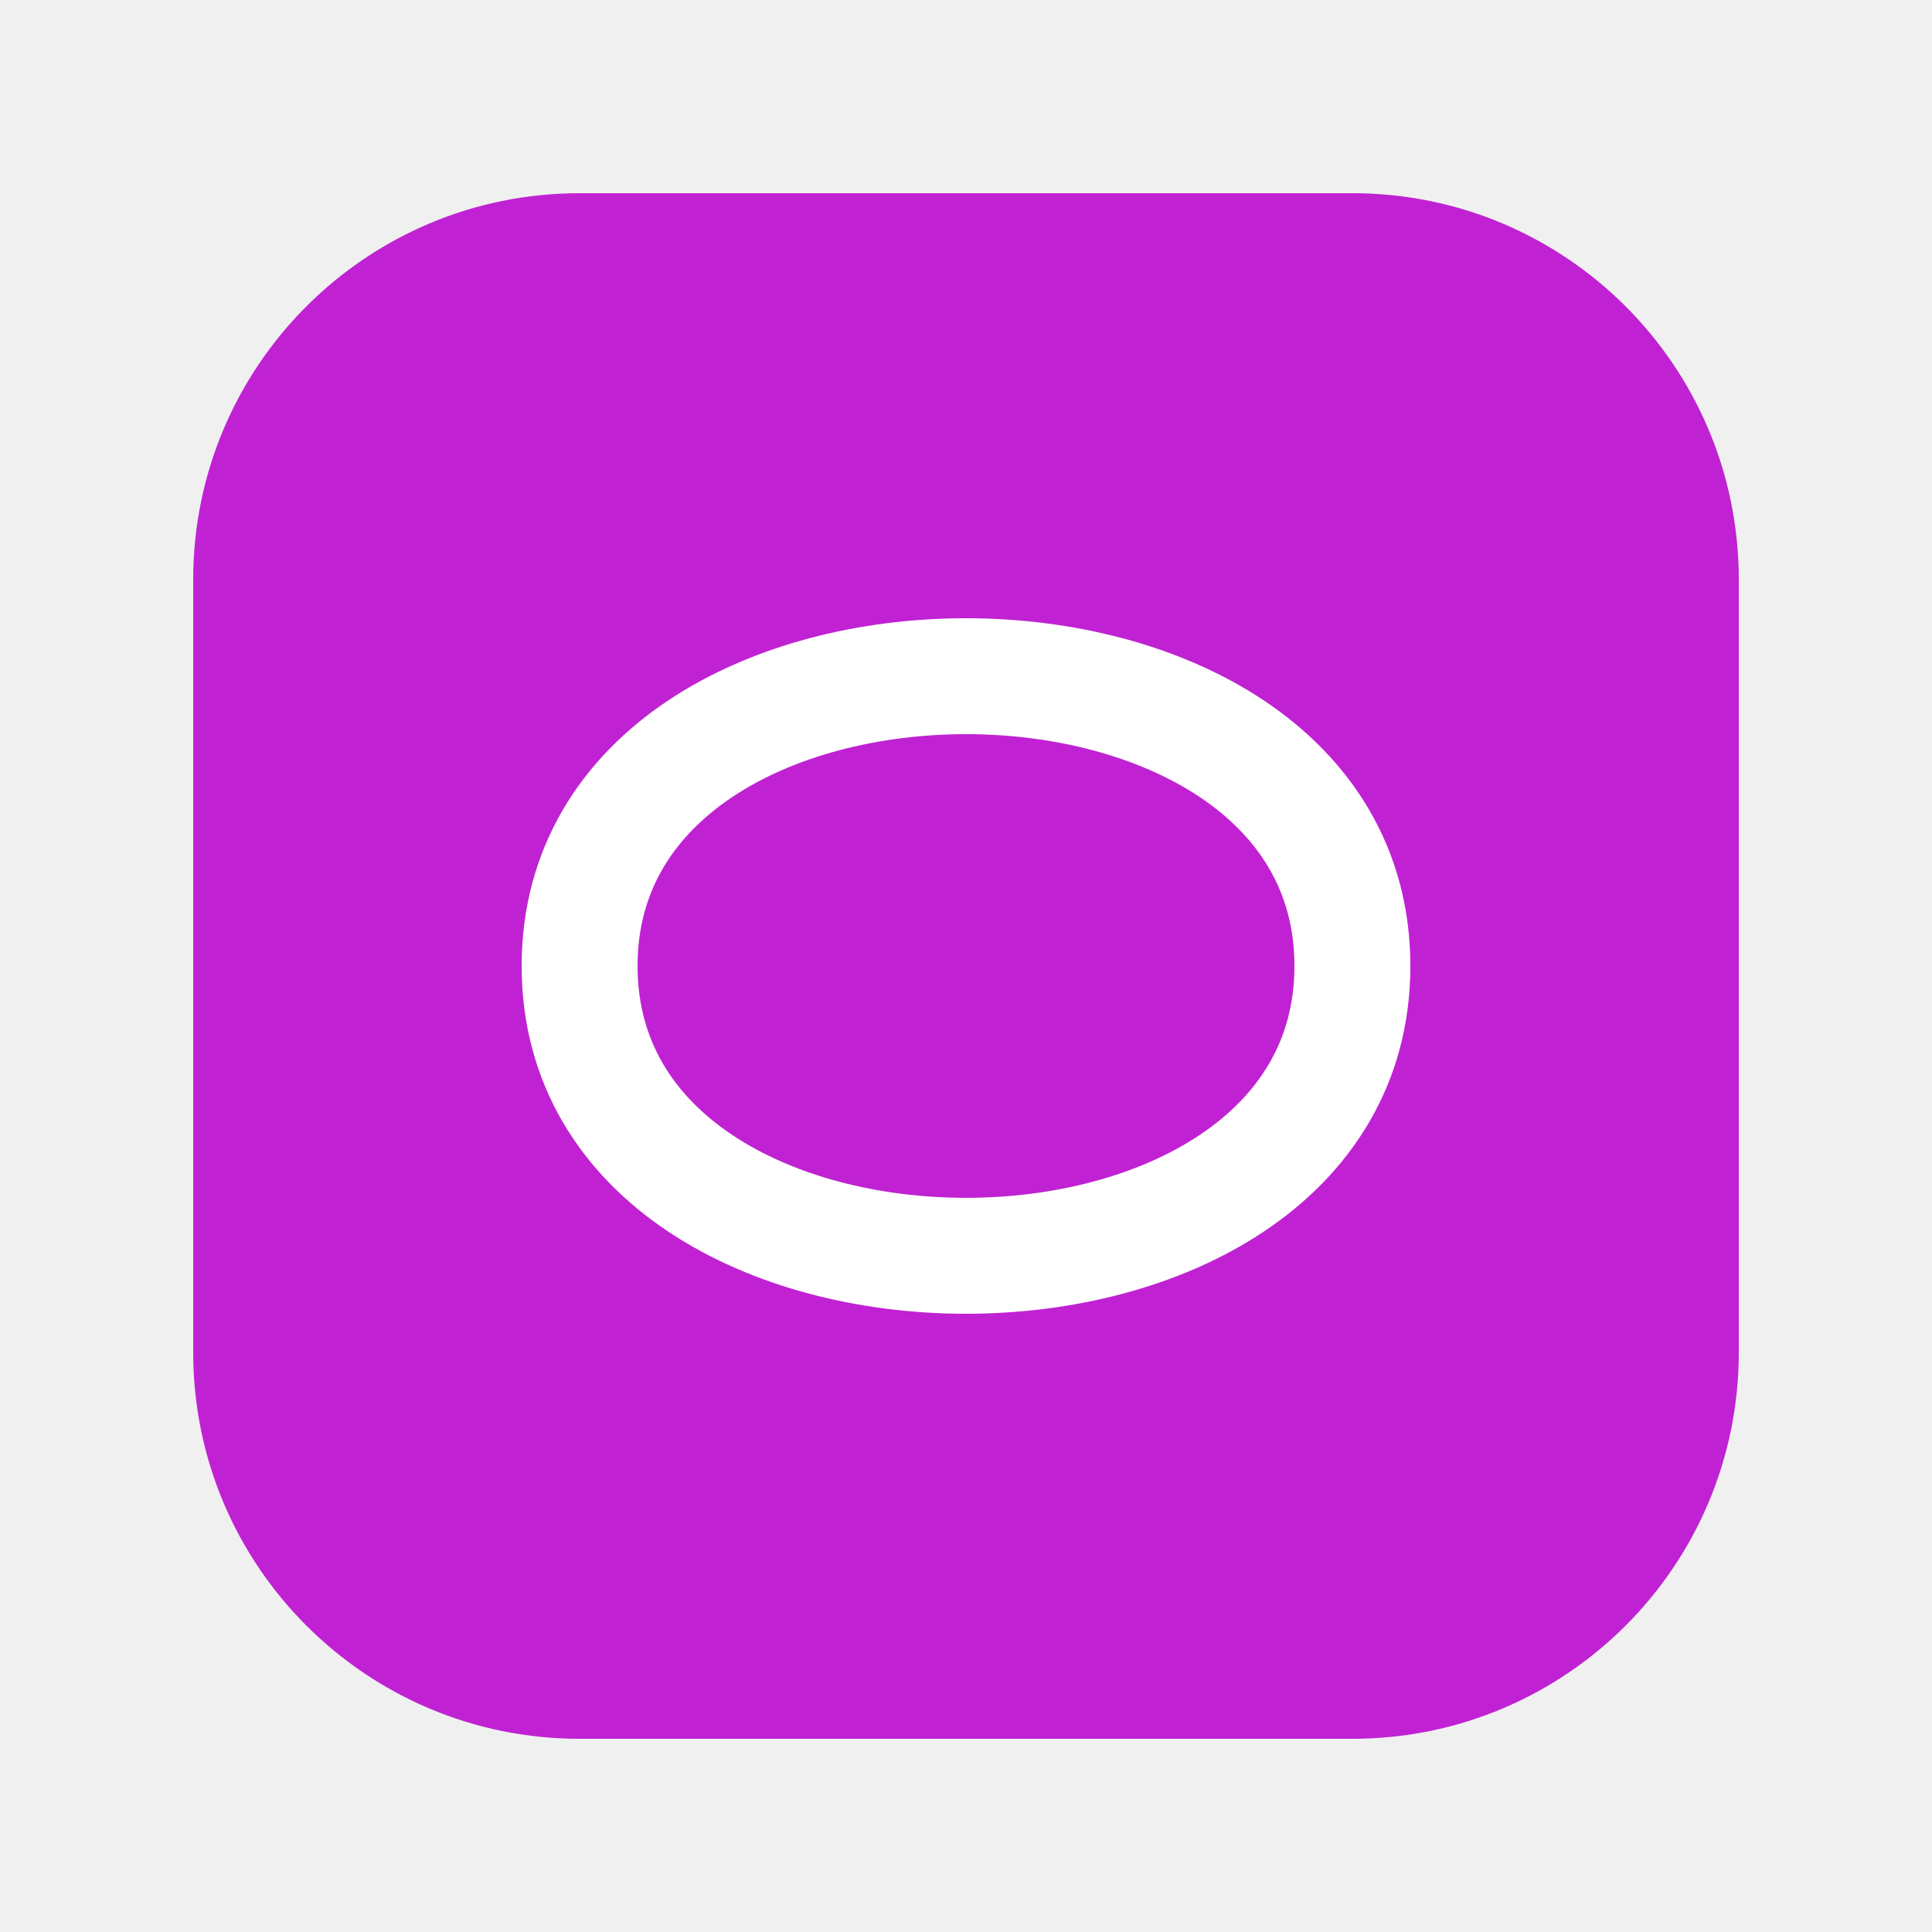
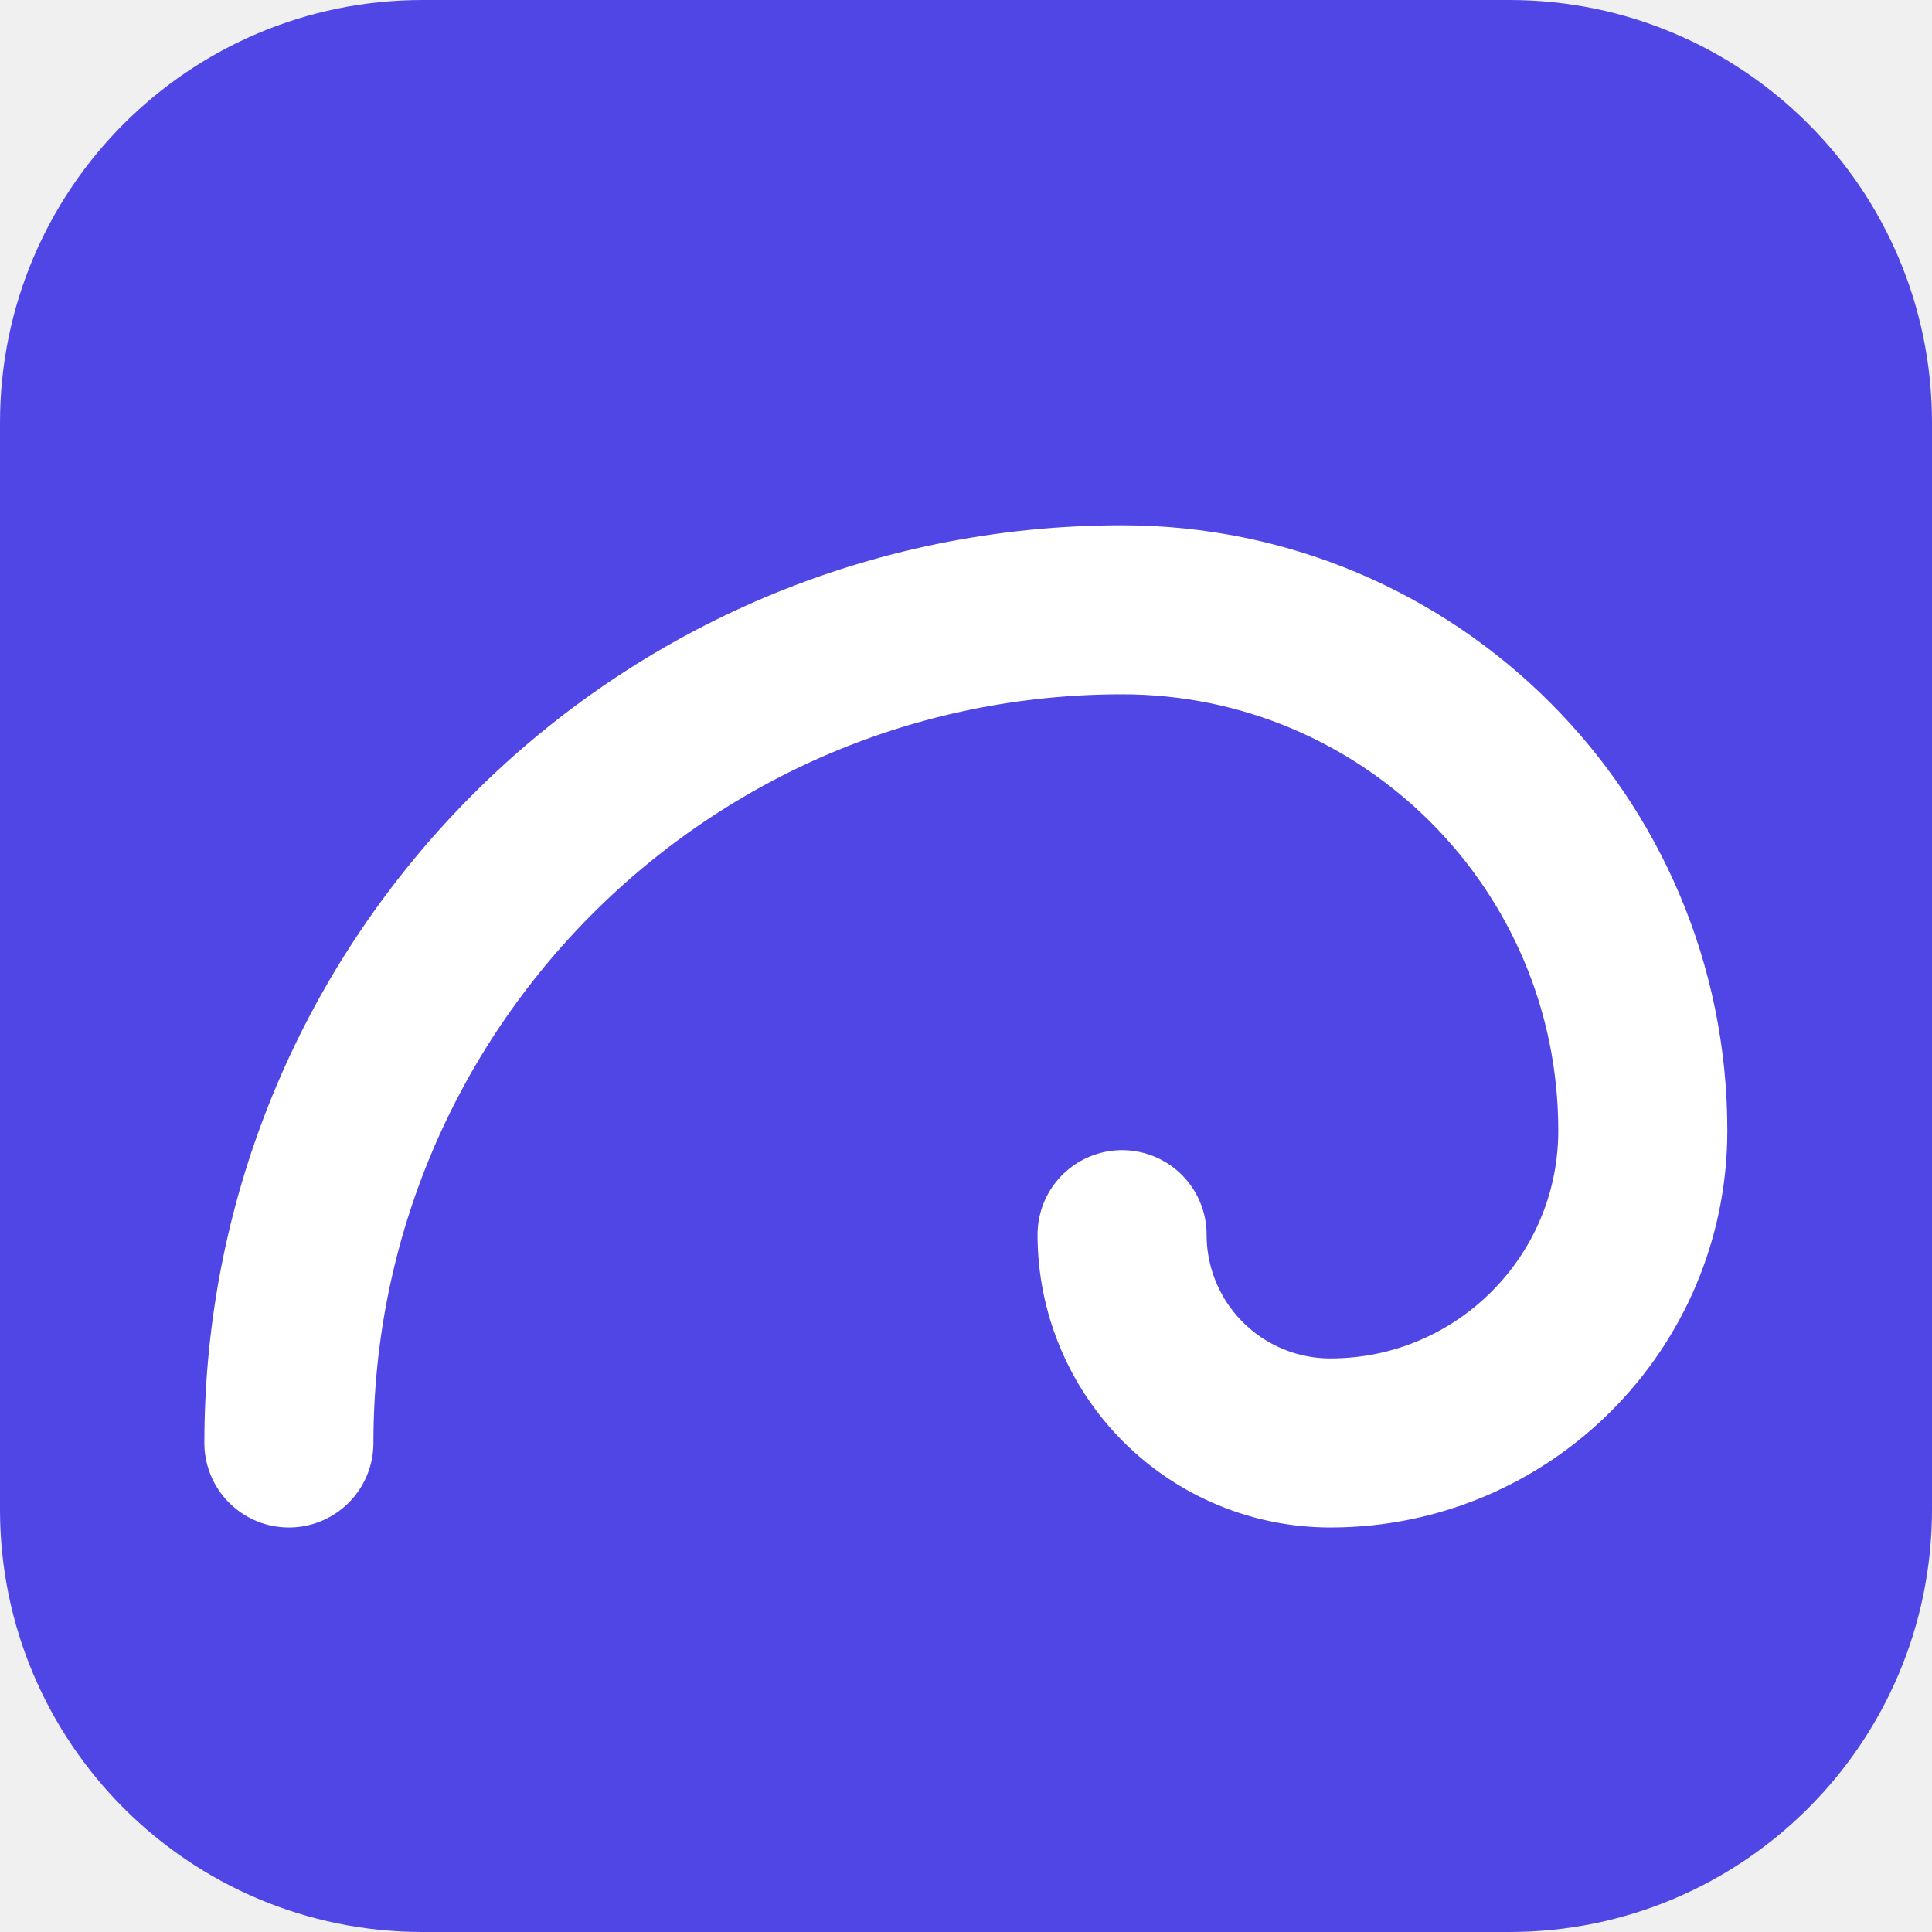
- <svg xmlns="http://www.w3.org/2000/svg" viewBox="0 0 100 100">
-   <rect x="10" y="10" width="80" height="80" rx="20" fill="#c022d3" />
-   <path d="M30 50 C 30 30, 70 30, 70 50 C 70 70, 30 70, 30 50" fill="none" stroke="white" stroke-width="6" />
+ <svg xmlns="http://www.w3.org/2000/svg" viewBox="0 0 64 64">
+   <rect width="64" height="64" rx="14" fill="#4f46e5" />
+   <path d="M9.57 47.8A27.6 27.6 0 0 1 37.17 20.2A17.25 17.25 0 0 1 54.42 37.45A10.35 10.35 0 0 1 44.08 47.8A6.9 6.9 0 0 1 37.17 40.9" fill="none" stroke="#fff" stroke-width="5.6" stroke-linecap="round" />
</svg>
